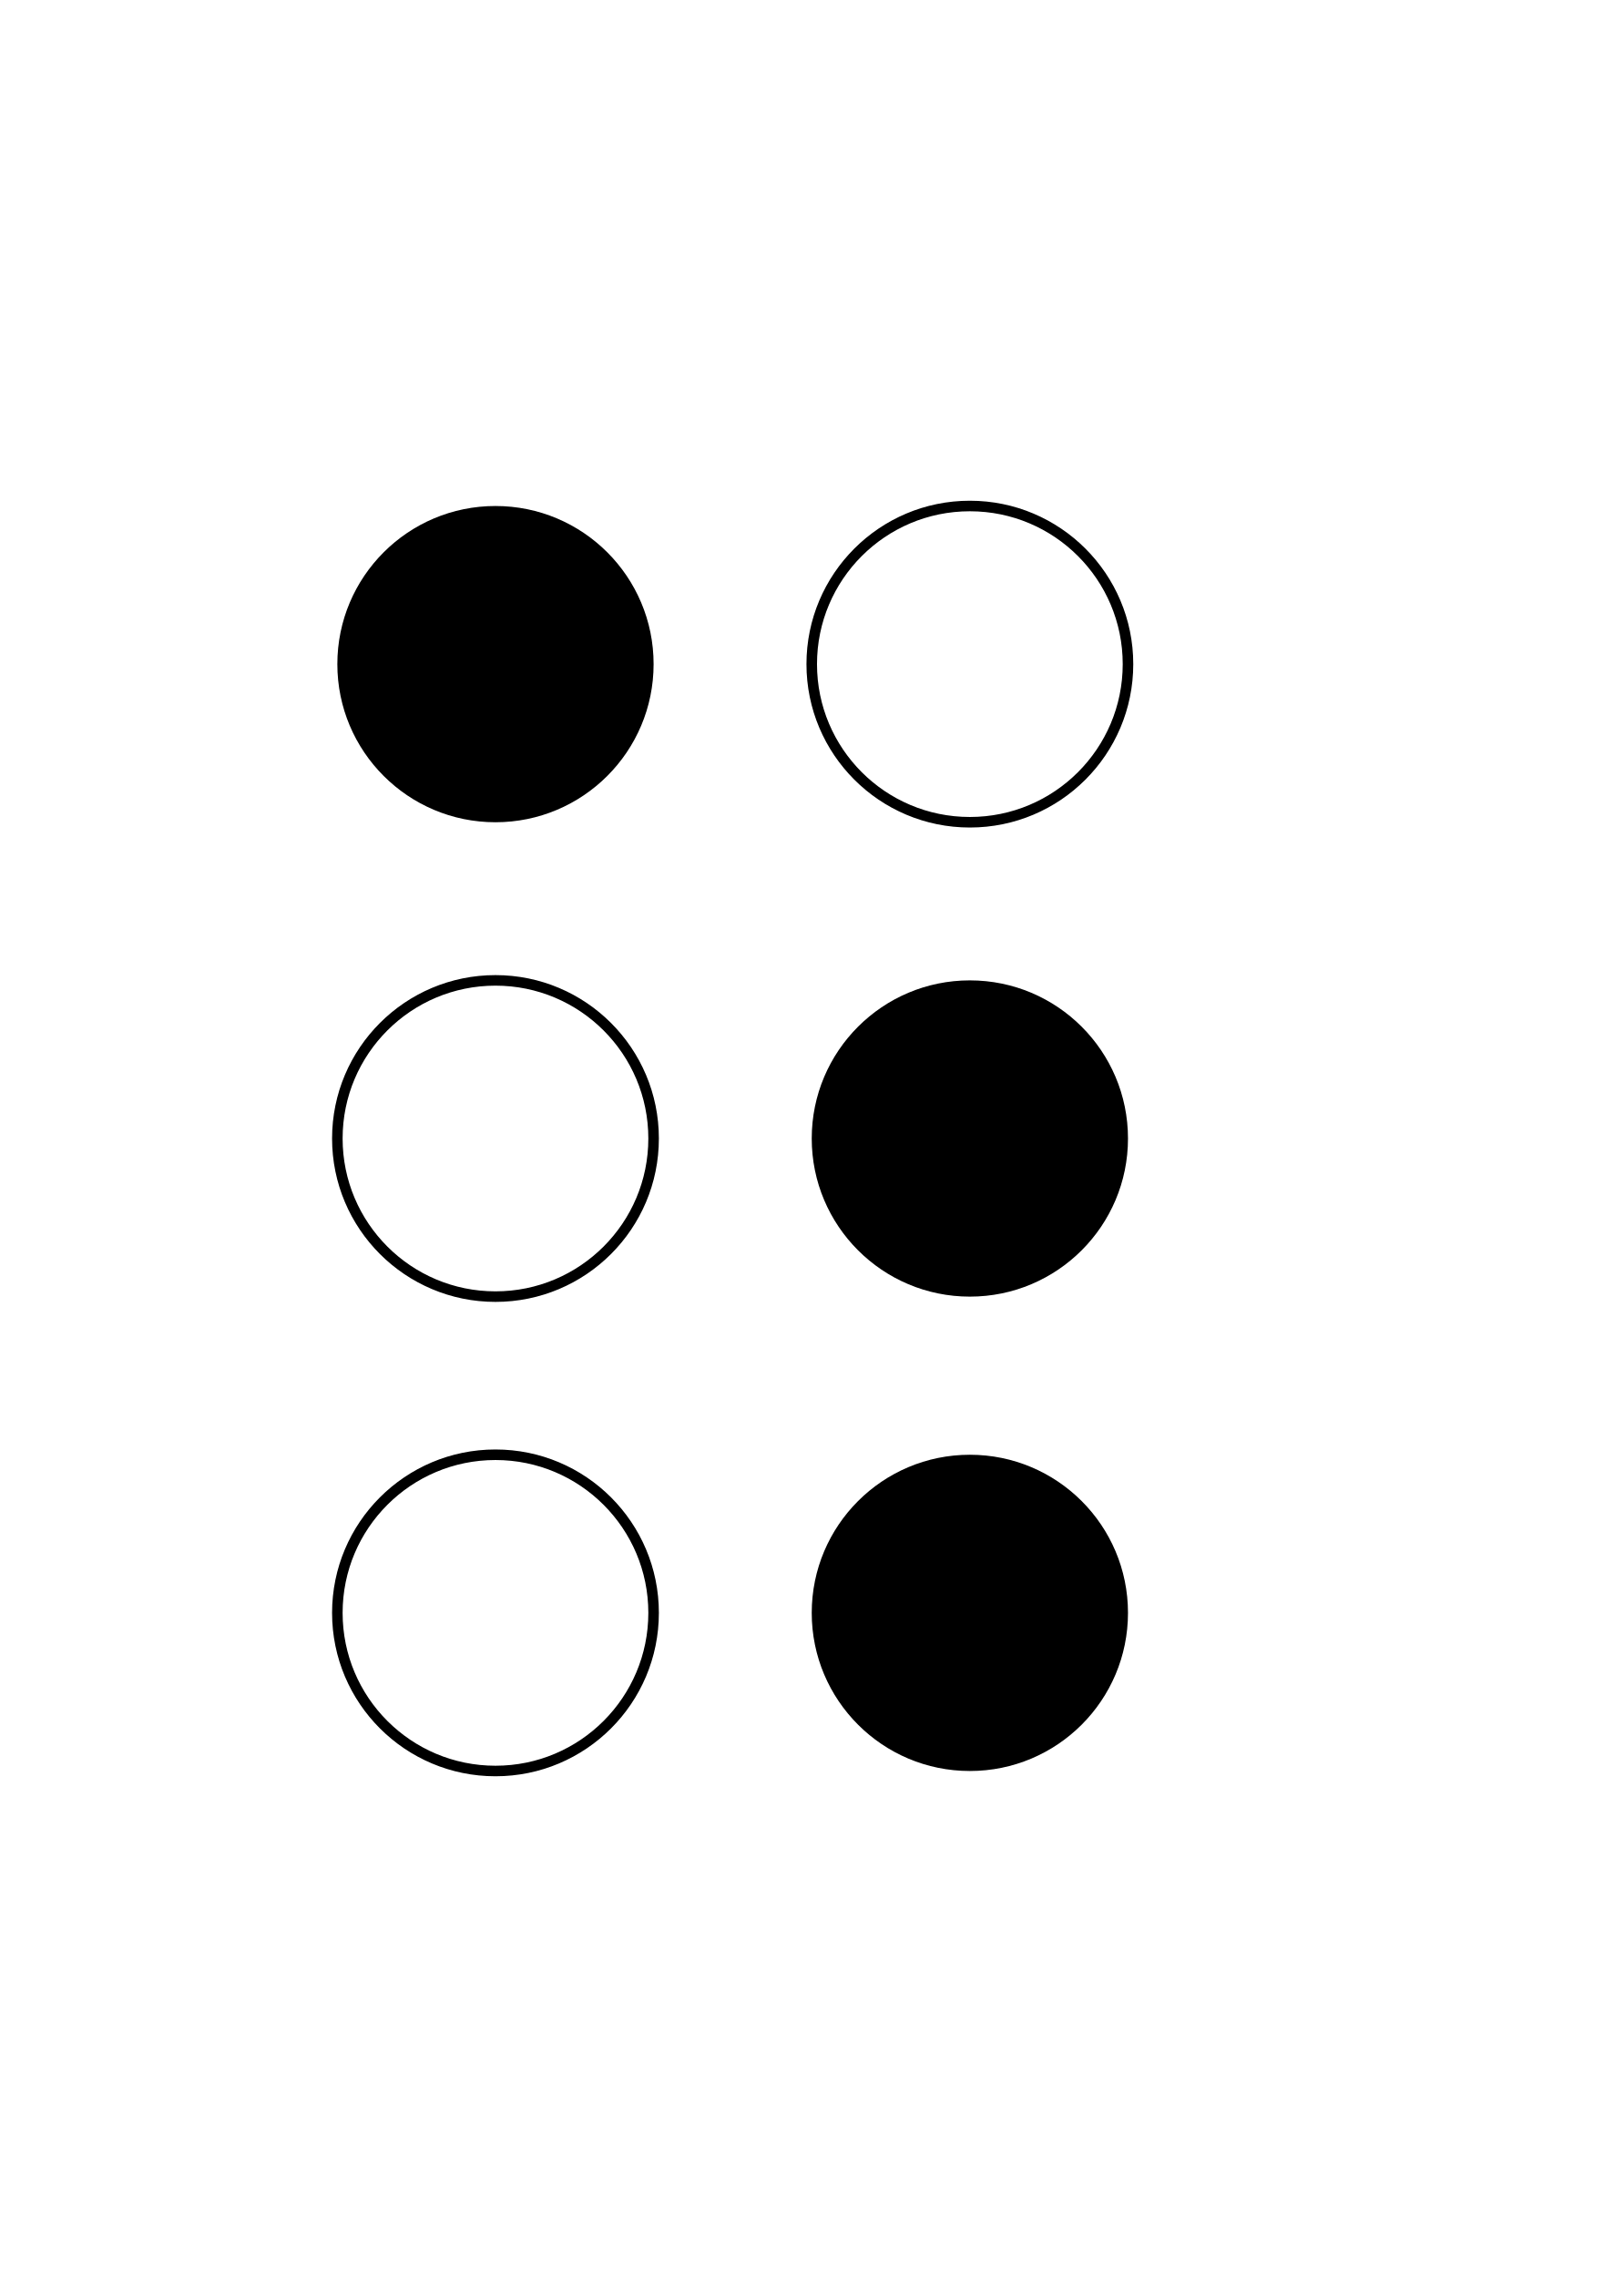
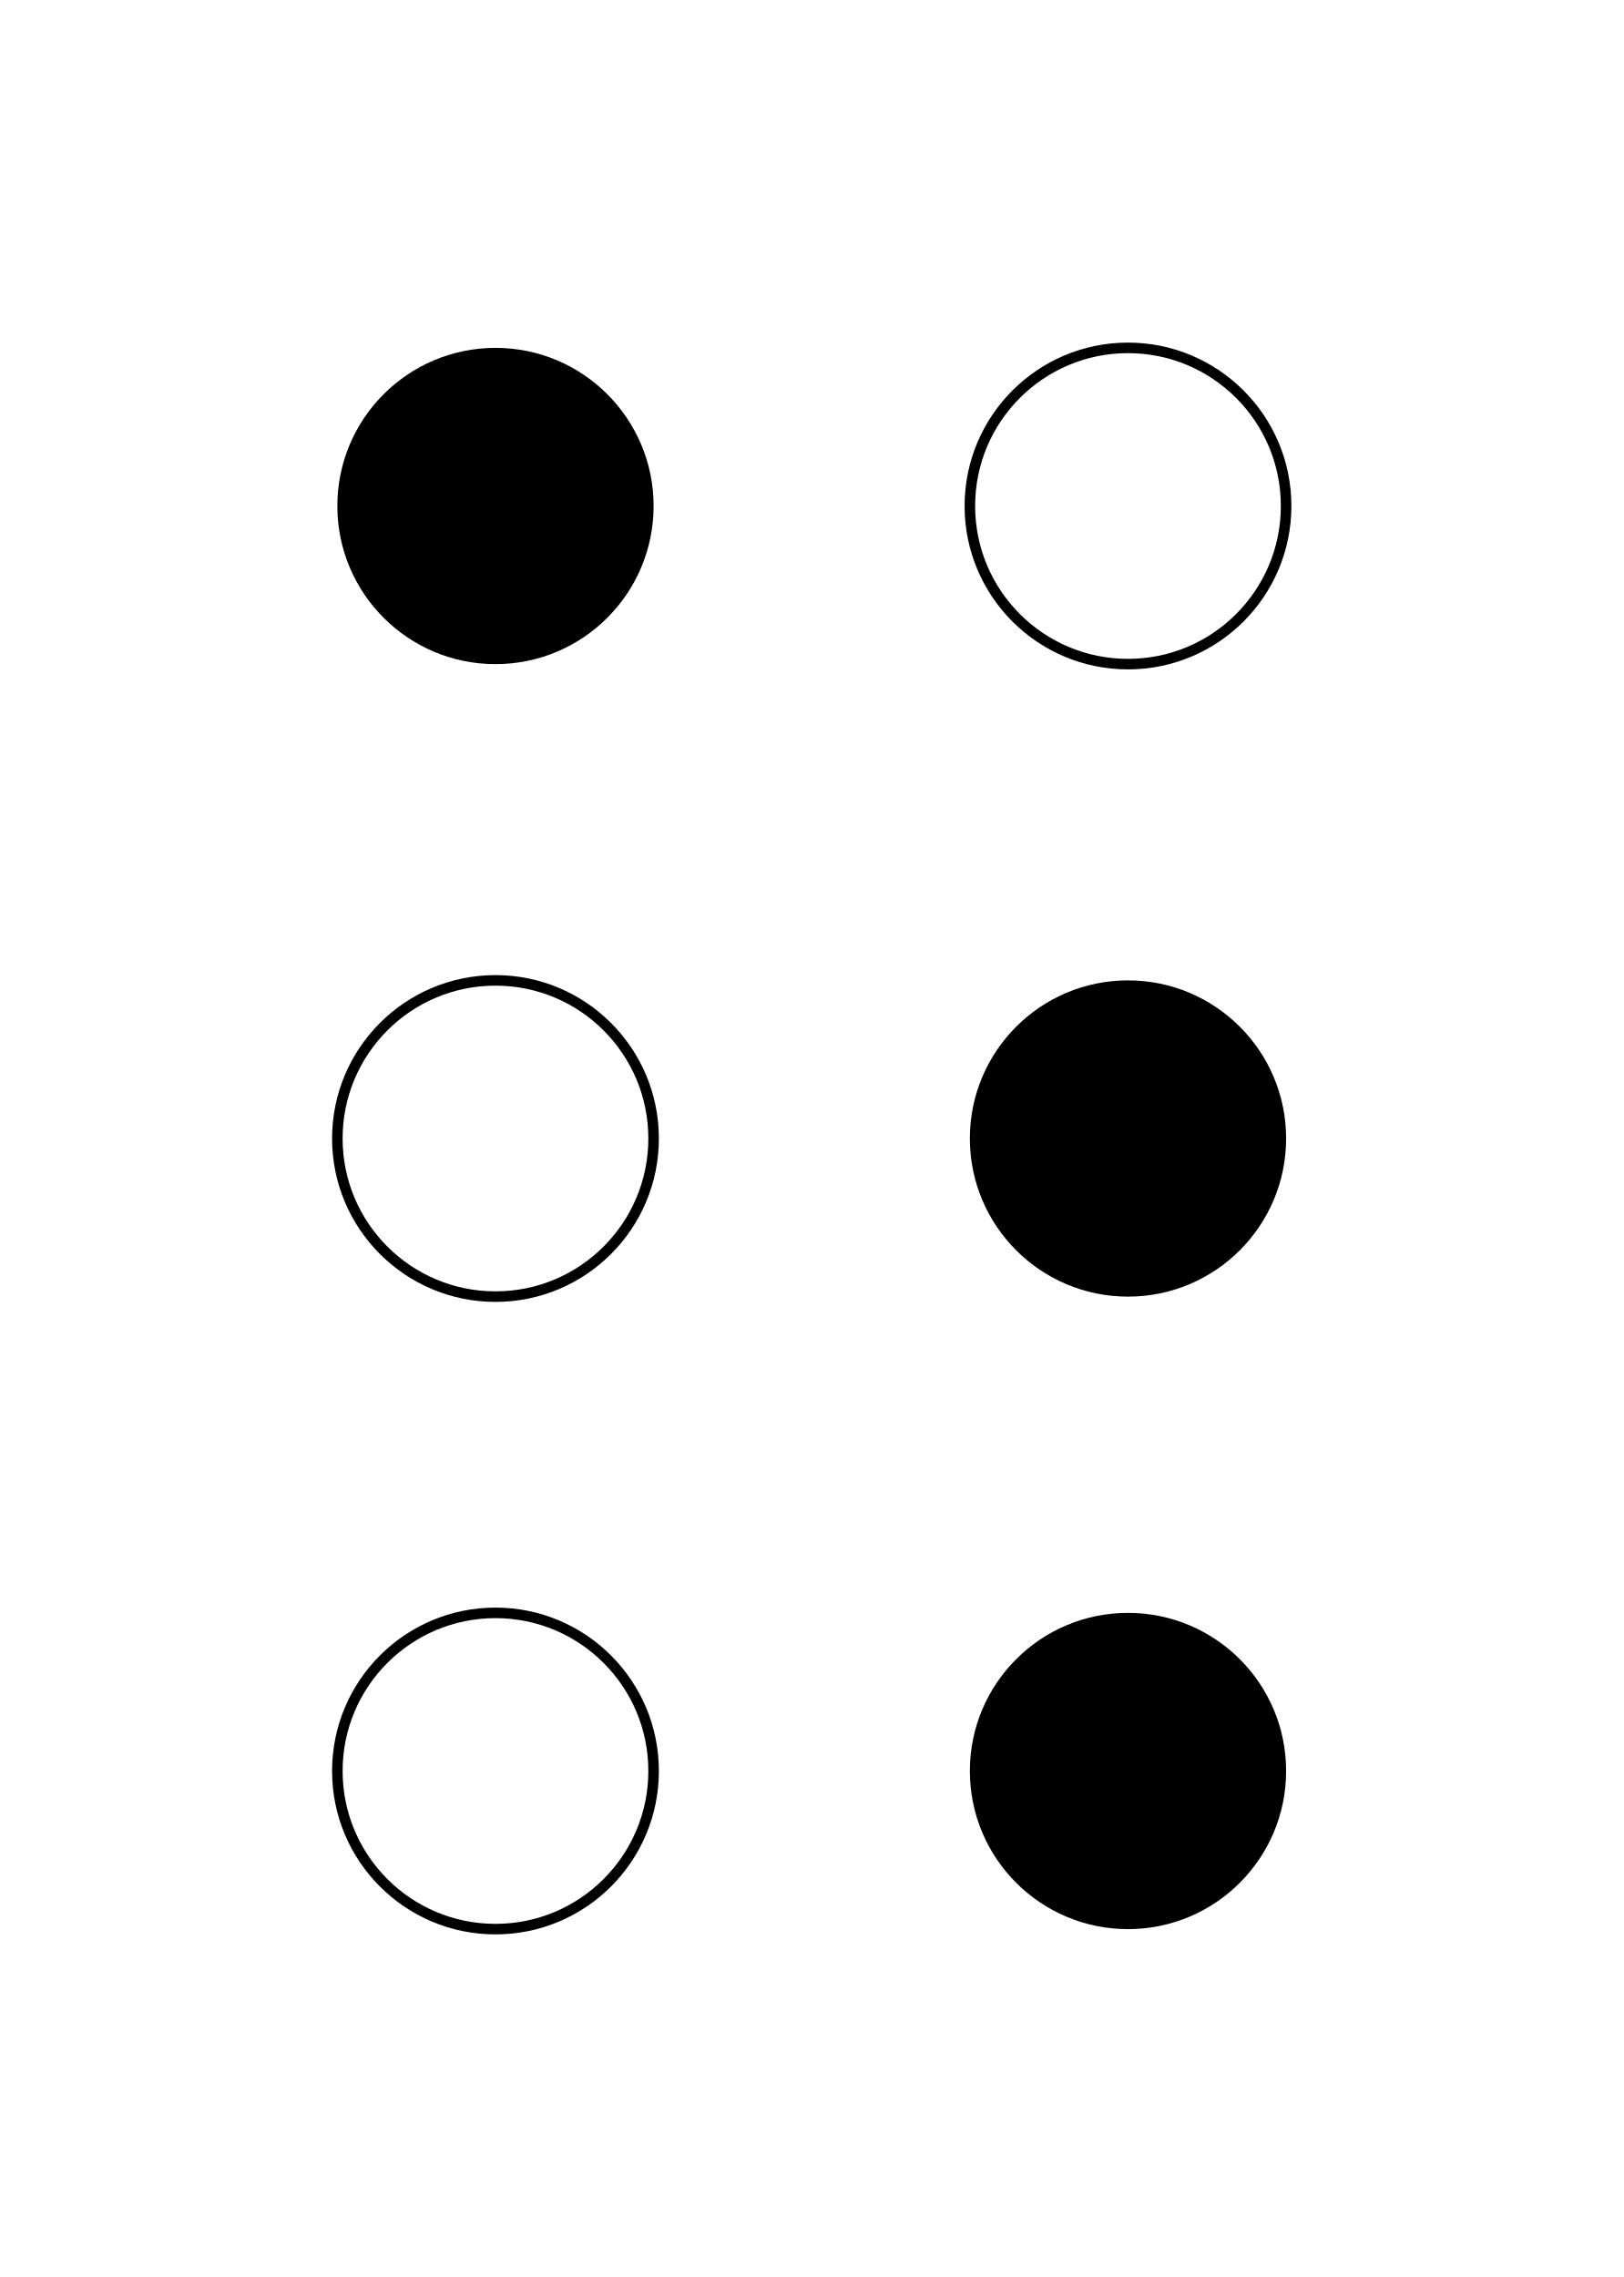
<svg xmlns="http://www.w3.org/2000/svg" width="154" height="216">
-   <circle cx="47.0" cy="63.0" r="15.0" fill="black" />
+   <circle cx="47.0" cy="48.0" r="15.0" fill="black" />
  <circle cx="47.0" cy="108.0" r="15.0" stroke="black" fill="none" />
-   <circle cx="47.0" cy="153.0" r="15.0" stroke="black" fill="none" />
-   <circle cx="92.0" cy="63.0" r="15.0" stroke="black" fill="none" />
-   <circle cx="92.0" cy="108.0" r="15.0" fill="black" />
-   <circle cx="92.0" cy="153.0" r="15.0" fill="black" />
+   <circle cx="47.0" cy="168.0" r="15.0" stroke="black" fill="none" />
+   <circle cx="107.0" cy="48.0" r="15.0" stroke="black" fill="none" />
+   <circle cx="107.0" cy="108.0" r="15.0" fill="black" />
+   <circle cx="107.0" cy="168.0" r="15.0" fill="black" />
</svg>
